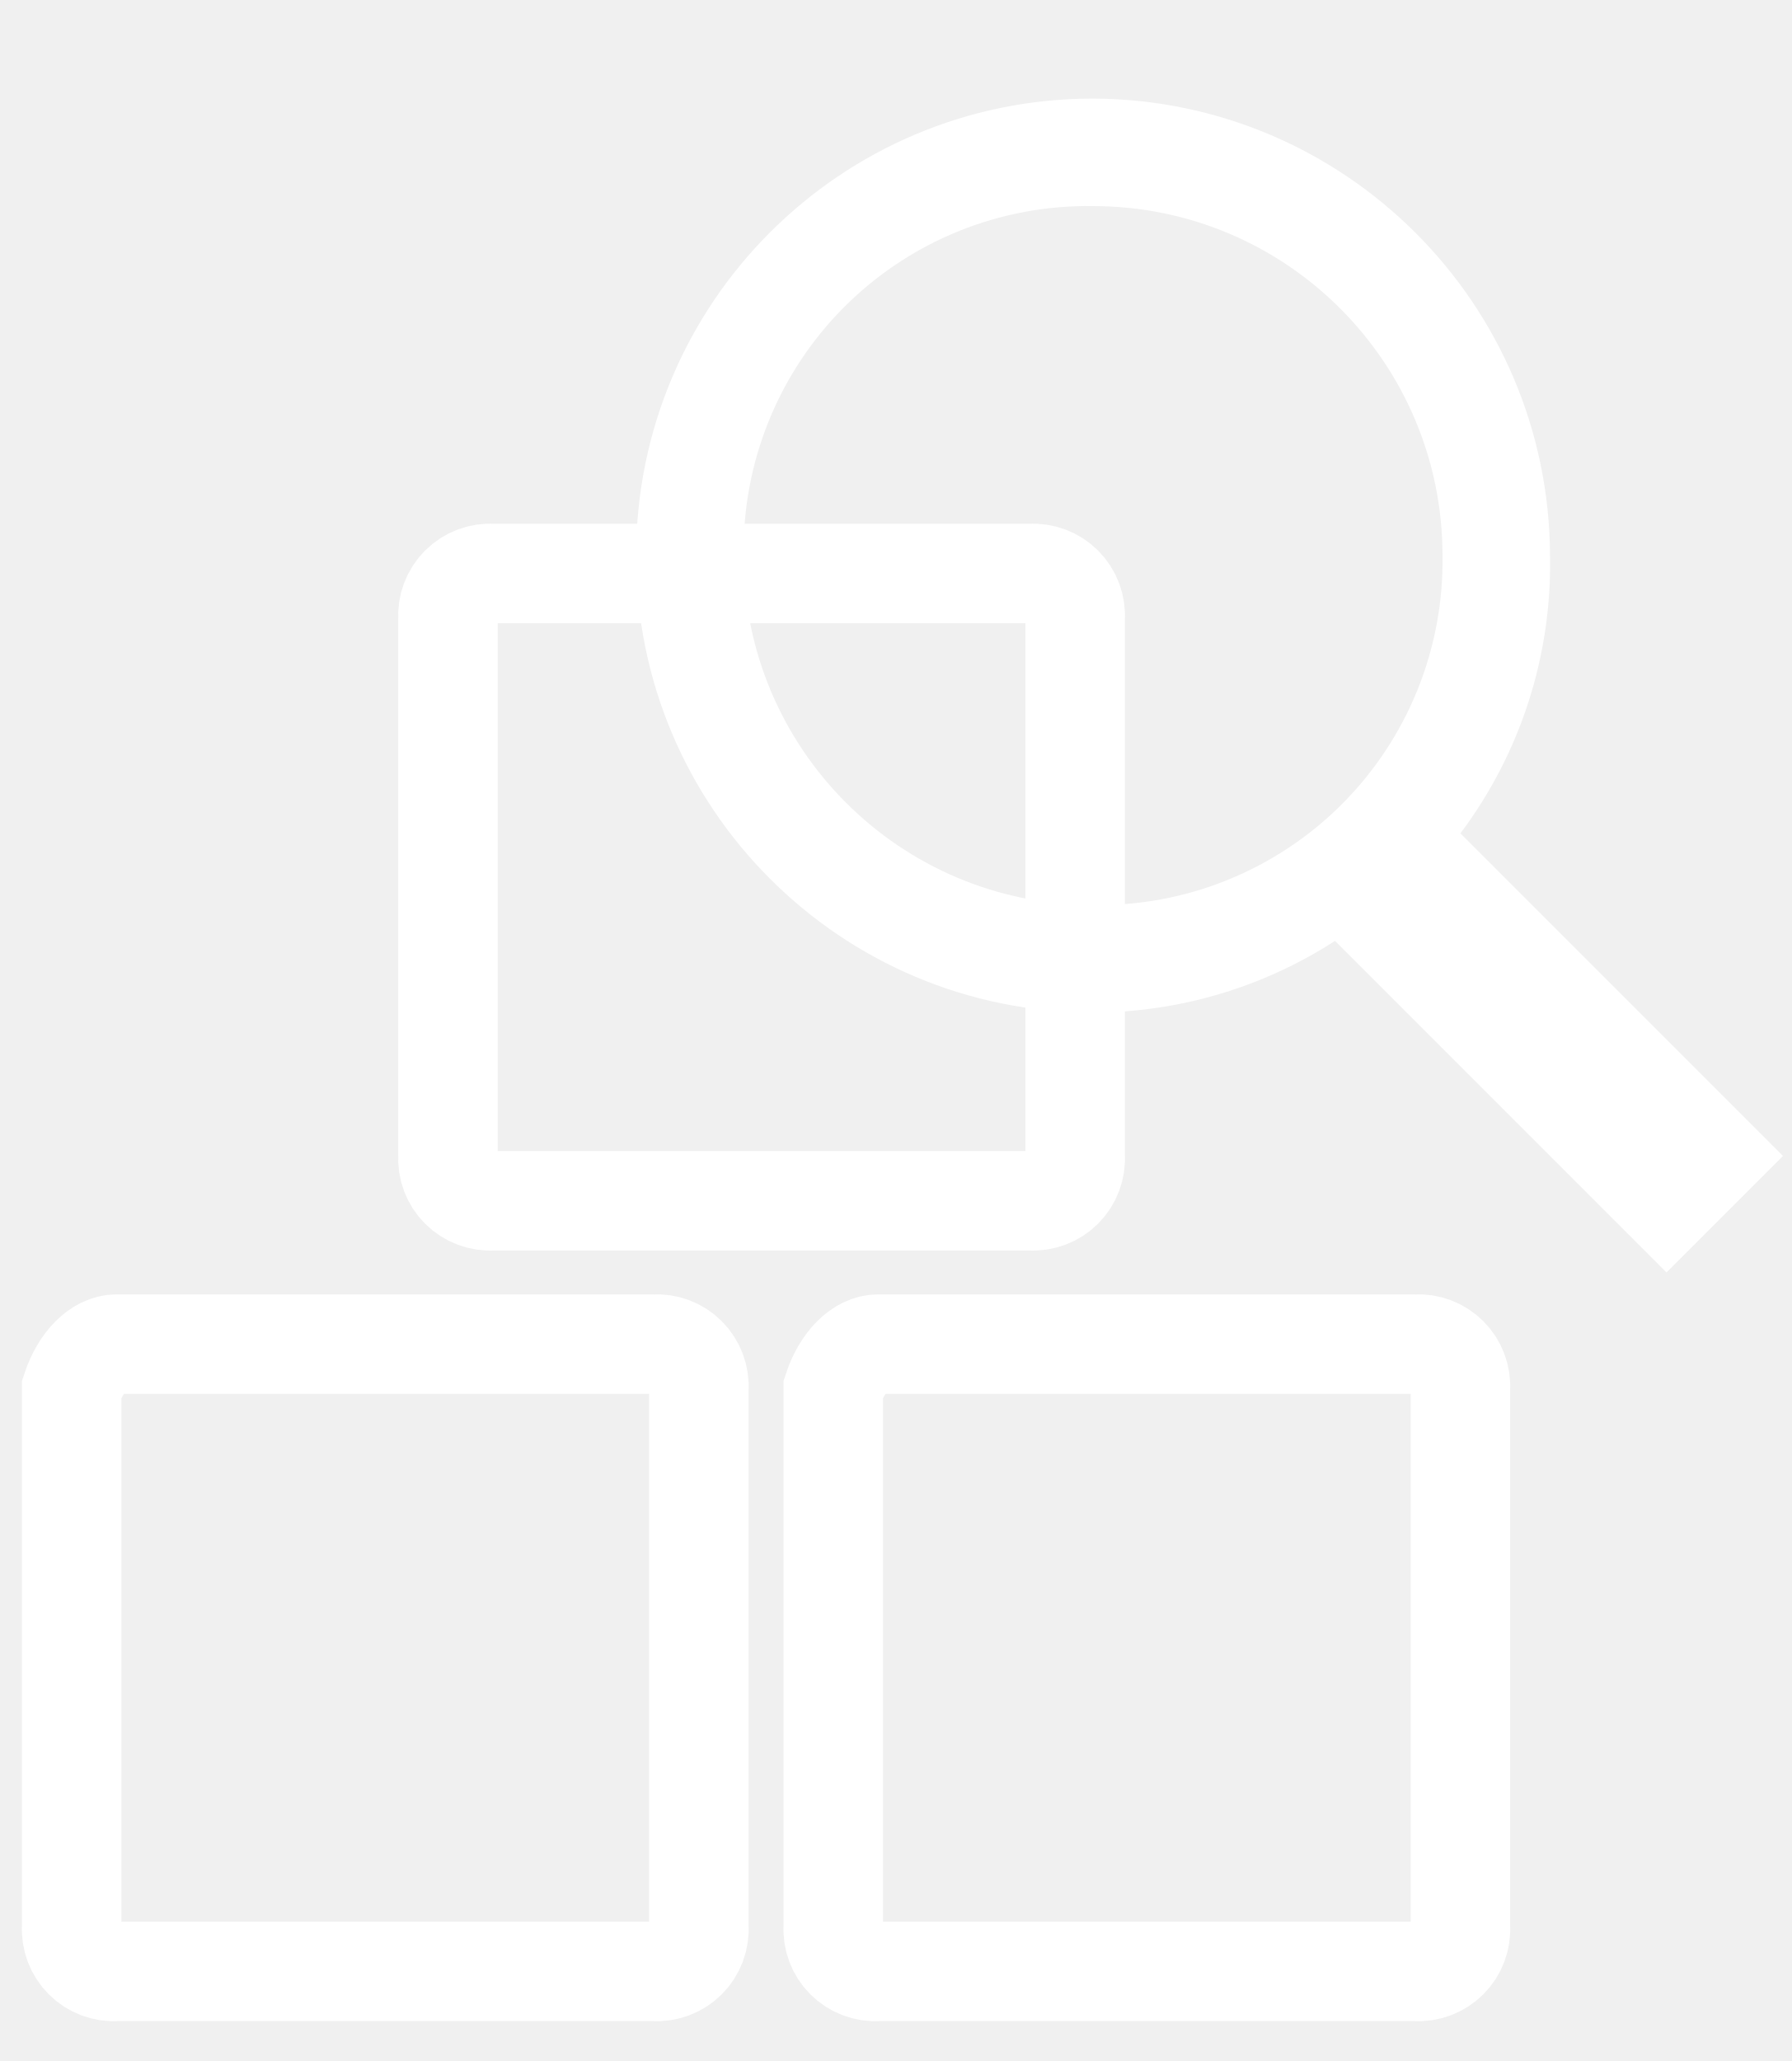
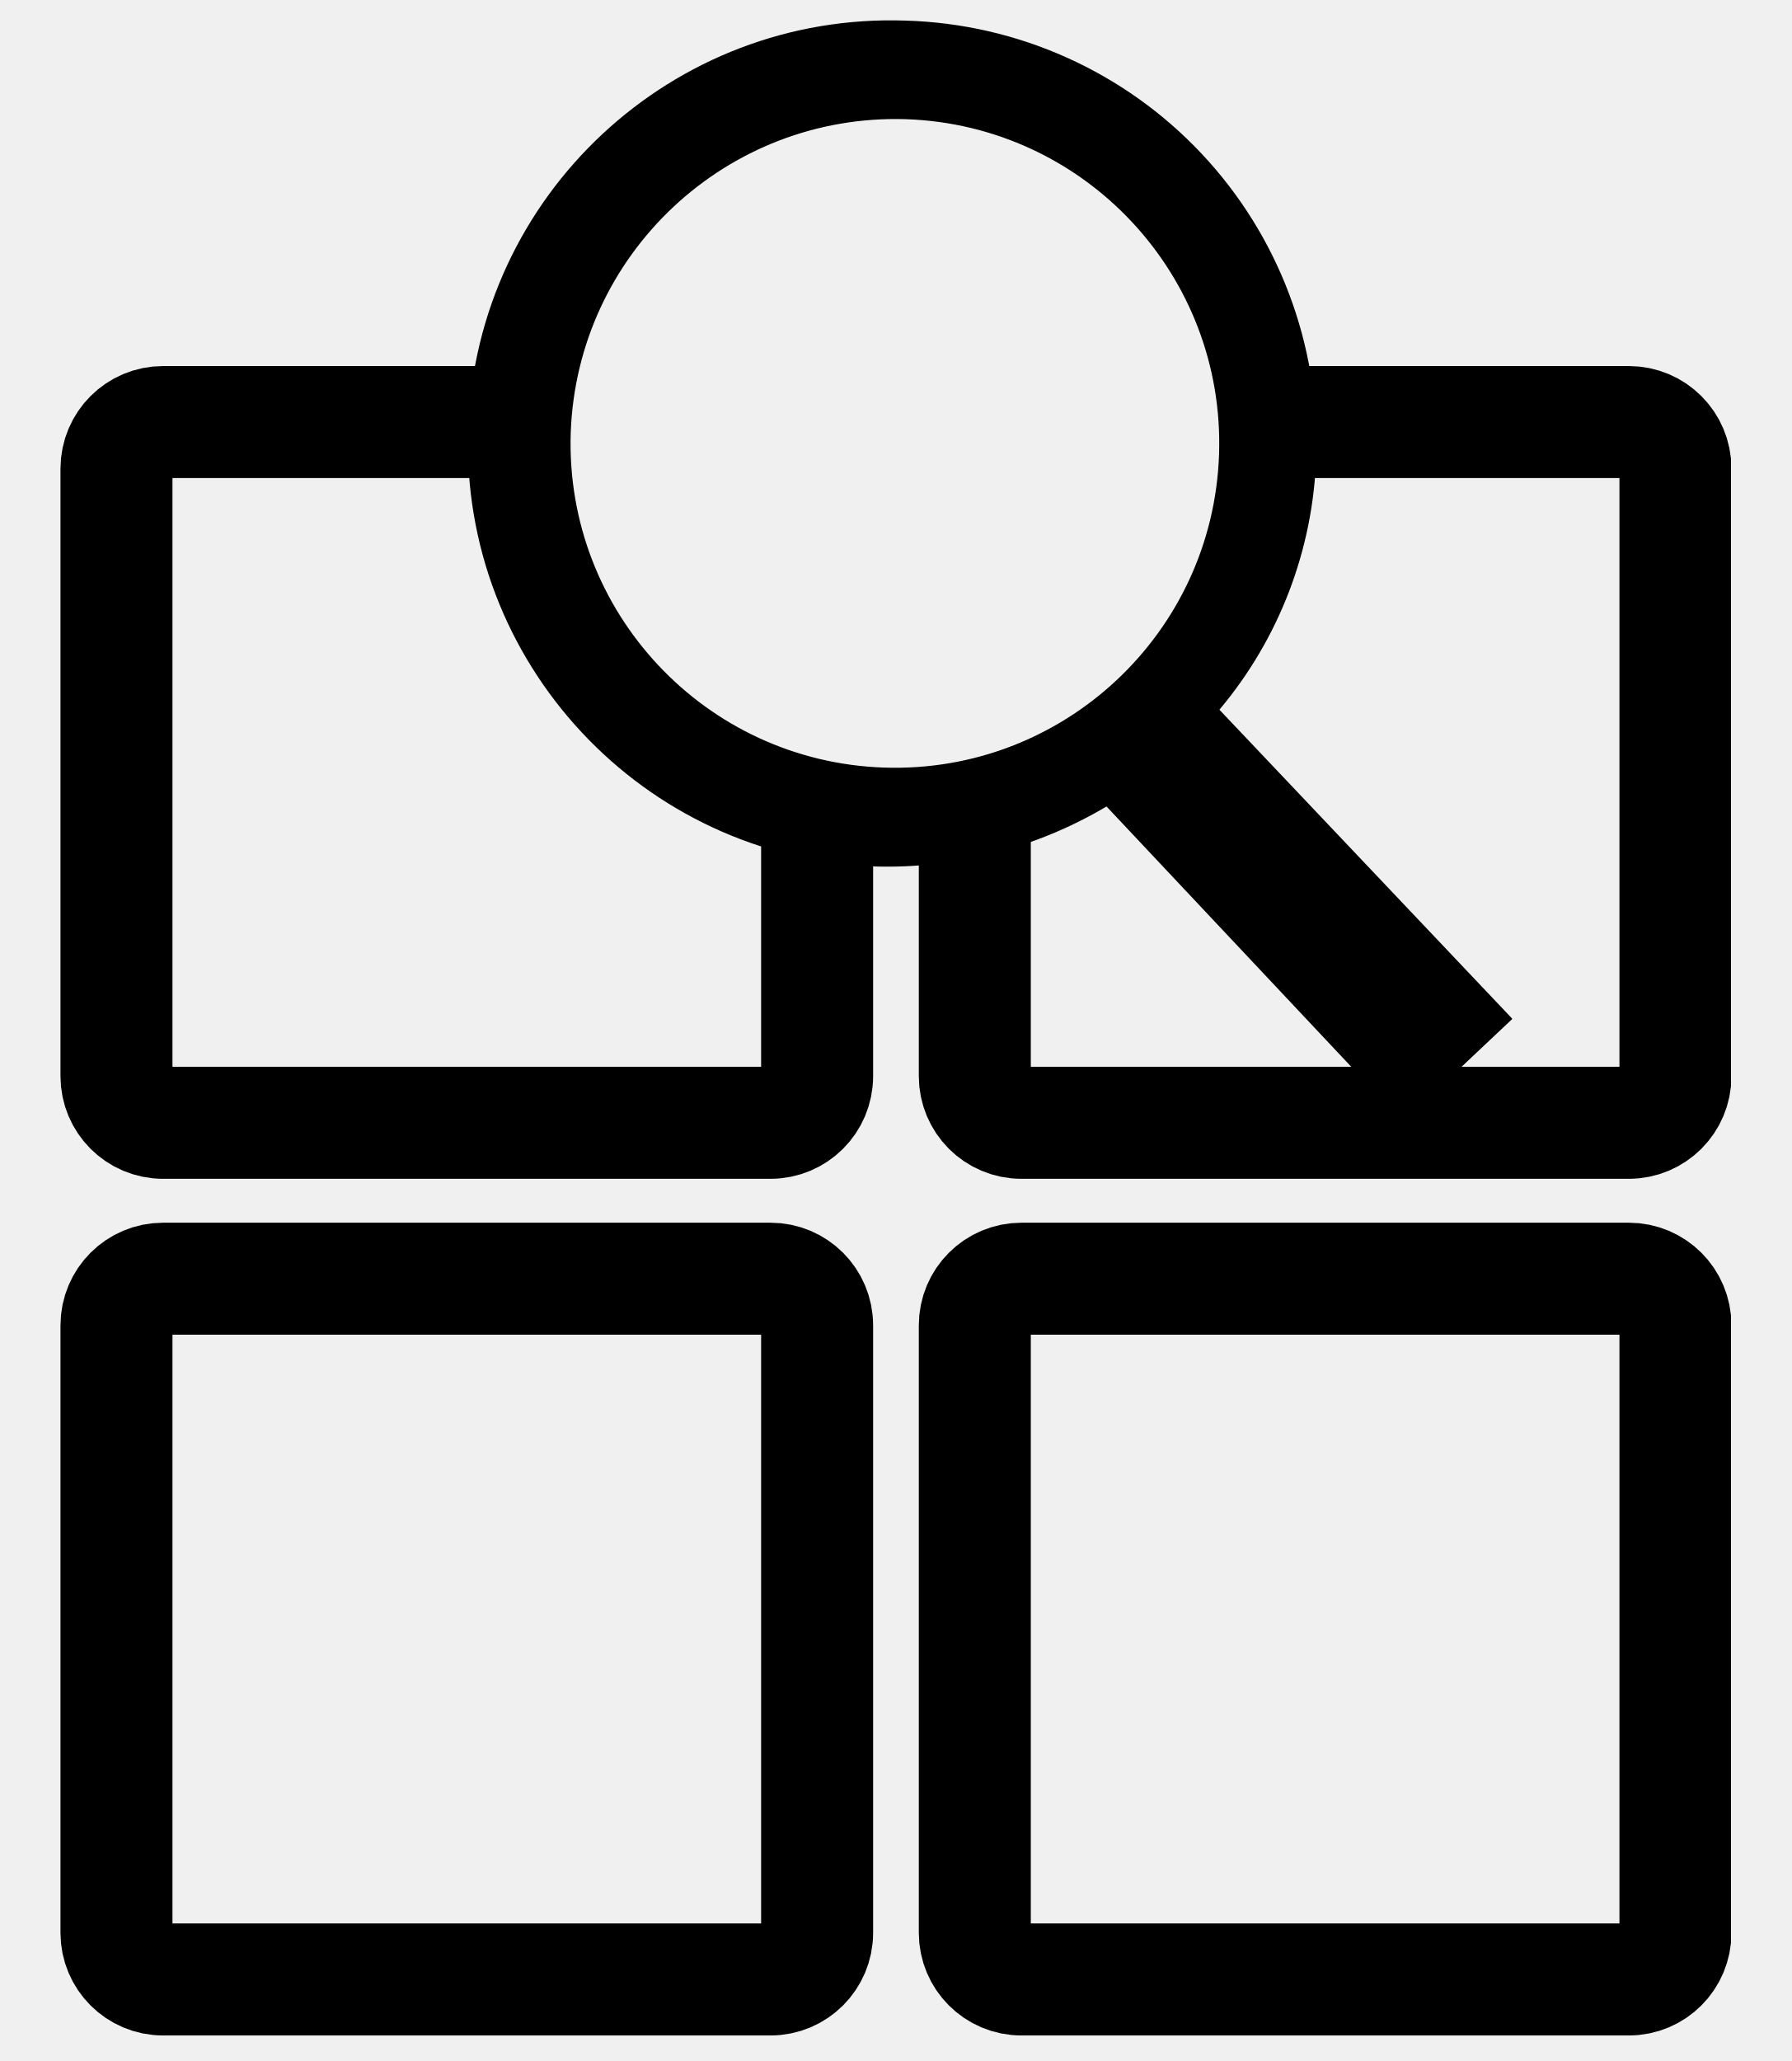
<svg xmlns="http://www.w3.org/2000/svg" id="Layer_1" data-name="Layer 1" viewBox="0 0 20 23">
-   <path d="M12.2,1.1a5.1,5.1,0,0,0,0,10.2,5,5,0,0,0,2.7-.8l3.7,3.7,1.3-1.3L16.3,9.3a5,5,0,0,0,1-3.1A5.12,5.12,0,0,0,12.2,1.1Zm0,1.2a3.9,3.9,0,0,1,3.9,3.9,3.84,3.84,0,0,1-3.9,3.9A3.9,3.9,0,0,1,8.3,6.2a3.84,3.84,0,0,1,3.9-3.9Z" style="fill:#ffffff" />
-   <path d="M1.3,15h6a.47.47,0,0,1,.5.5v6a.47.47,0,0,1-.5.5h-6a.47.47,0,0,1-.5-.5v-6C.9,15.2,1.1,15,1.3,15Z" style="fill:none;stroke:#ffffff;stroke-miterlimit:10;stroke-width:1.11px" />
-   <path d="M9.8,15h6a.47.47,0,0,1,.5.5v6a.47.47,0,0,1-.5.5h-6a.47.47,0,0,1-.5-.5v-6C9.4,15.2,9.6,15,9.8,15Z" style="fill:none;stroke:#ffffff;stroke-miterlimit:10;stroke-width:1.11px" />
-   <path d="M5.5,6.4h6a.47.47,0,0,1,.5.5v6a.47.47,0,0,1-.5.5h-6a.47.47,0,0,1-.5-.5v-6A.47.47,0,0,1,5.5,6.4Z" style="fill:none;stroke:#ffffff;stroke-miterlimit:10;stroke-width:1.11px" />
+   <defs>
+     <filter id="luminosity-noclip" x="0.67" y="0.88" width="18.65" height="21.84" filterUnits="userSpaceOnUse" color-interpolation-filters="sRGB">
+       <feFlood flood-color="#fff" result="bg" />
+       <feBlend in="SourceGraphic" in2="bg" />
+     </filter>
+     <mask id="mask" x="0.67" y="0.88" width="18.65" height="21.84" maskUnits="userSpaceOnUse">
+       <circle cx="9.83" cy="4.94" r="4.06" style="filter:url(#luminosity-noclip)" />
+     </mask>
+     <filter id="luminosity-noclip-2" x="5.21" y="-8203" width="11.67" height="32766" filterUnits="userSpaceOnUse" color-interpolation-filters="sRGB">
+       <feFlood flood-color="#fff" result="bg" />
+       <feBlend in="SourceGraphic" in2="bg" />
+     </filter>
+     <mask id="mask-2" x="5.21" y="-8203" width="11.67" height="32766" maskUnits="userSpaceOnUse">
+       <g style="filter:url(#luminosity-noclip-2)" />
+     </mask>
+   </defs>
+   <g style="mask:url(#mask)">
+     <rect x="1.3" y="14.27" width="7.82" height="7.82" rx="0.52" style="fill:none;stroke:#000;stroke-miterlimit:10;stroke-width:1.25px" />
+     <rect x="10.88" y="14.27" width="7.82" height="7.82" rx="0.52" style="fill:none;stroke:#000;stroke-miterlimit:10;stroke-width:1.25px" />
+     <rect x="1.3" y="4.71" width="7.82" height="7.82" rx="0.52" style="fill:none;stroke:#000;stroke-miterlimit:10;stroke-width:1.25px" />
+     <rect x="10.88" y="4.71" width="7.82" height="7.82" rx="0.52" style="fill:none;stroke:#000;stroke-miterlimit:10;stroke-width:1.25px" />
+   </g>
+   <g style="mask:url(#mask-2)">
+     <path d="M10.11.23a4.72,4.72,0,1,0-.33,9.44A4.8,4.8,0,0,0,12.35,9l3.31,3.52,1.22-1.15L13.61,7.92A4.61,4.61,0,0,0,14.69,5.1,4.72,4.72,0,0,0,10.11.23Zm0,1.1a3.62,3.62,0,1,1-3.74,3.5,3.63,3.63,0,0,1,3.74-3.5Z" />
+   </g>
</svg>
